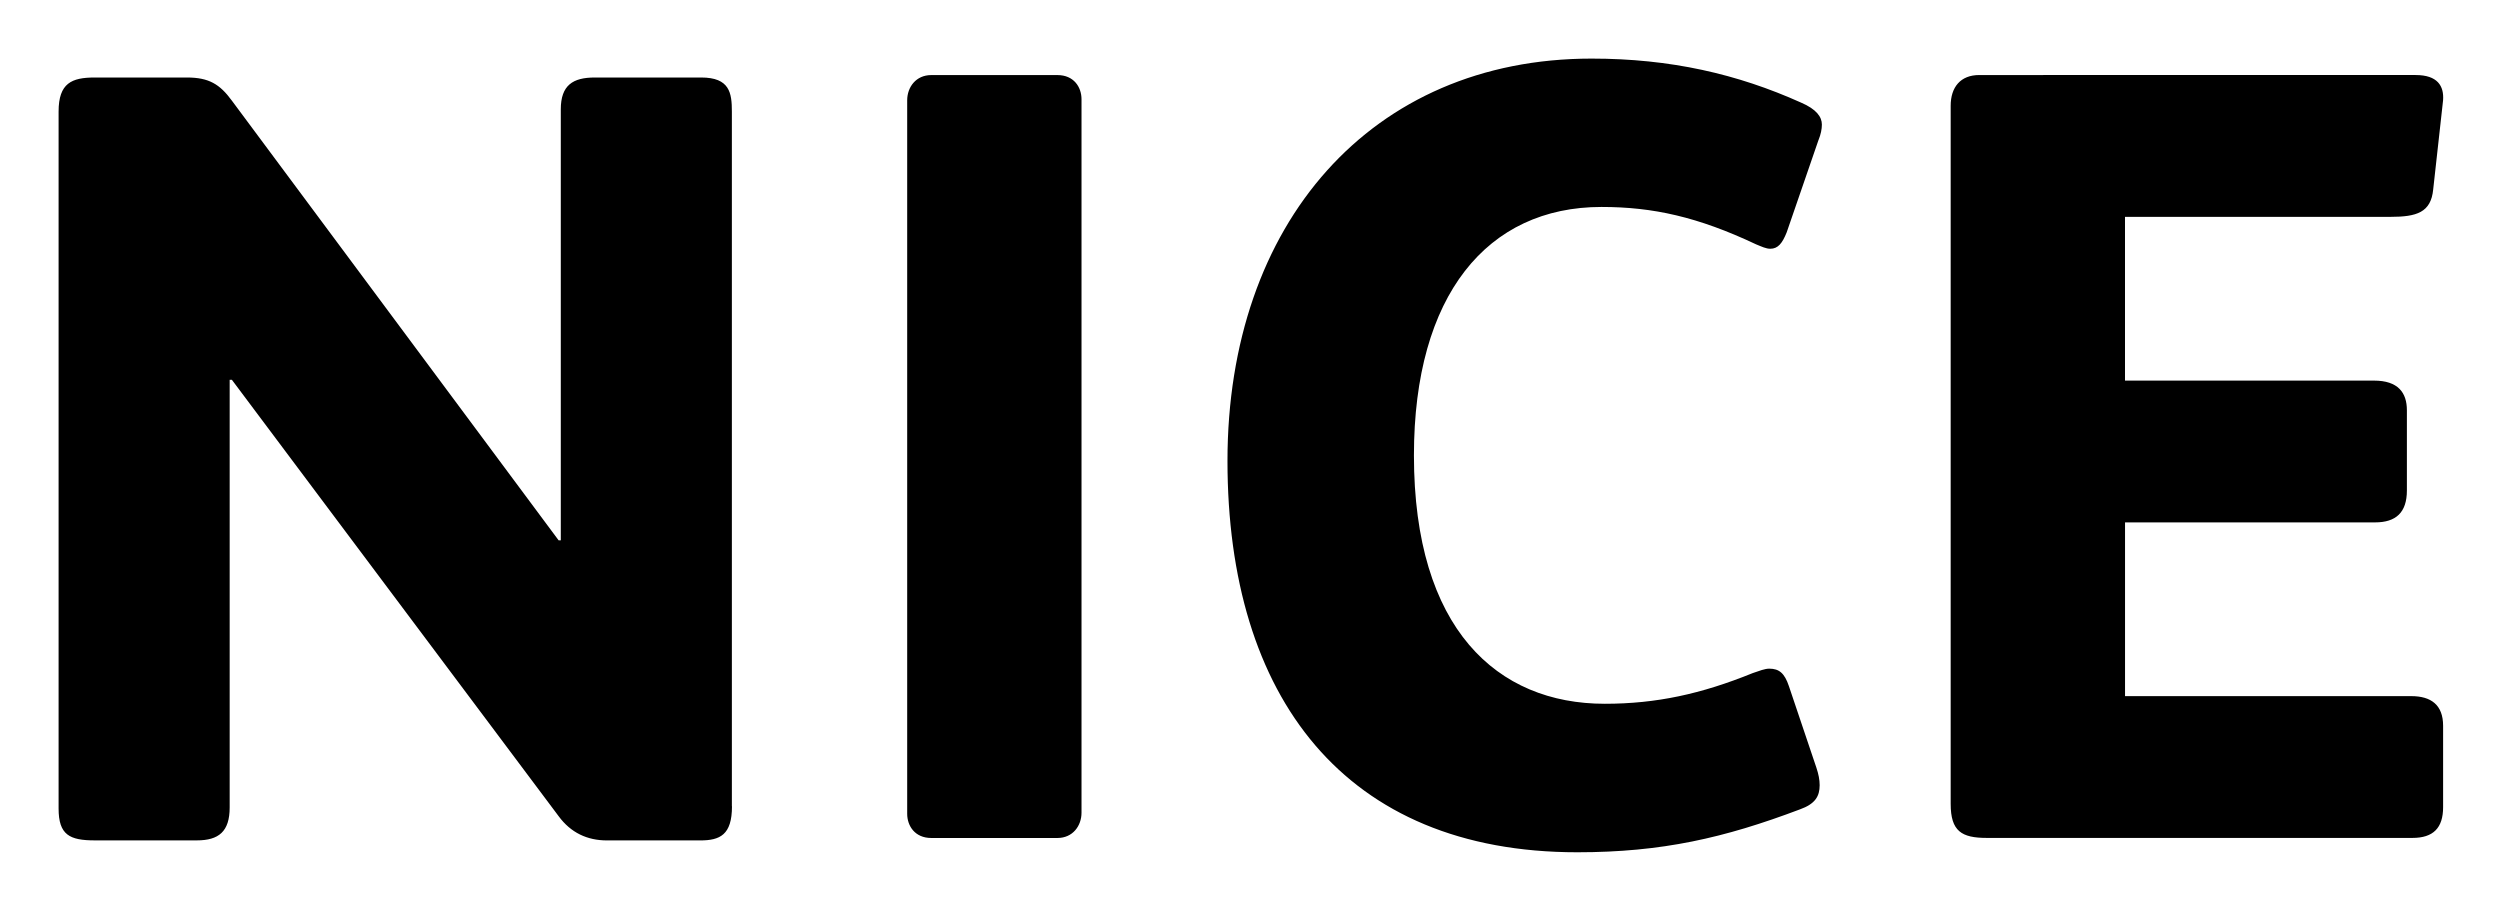
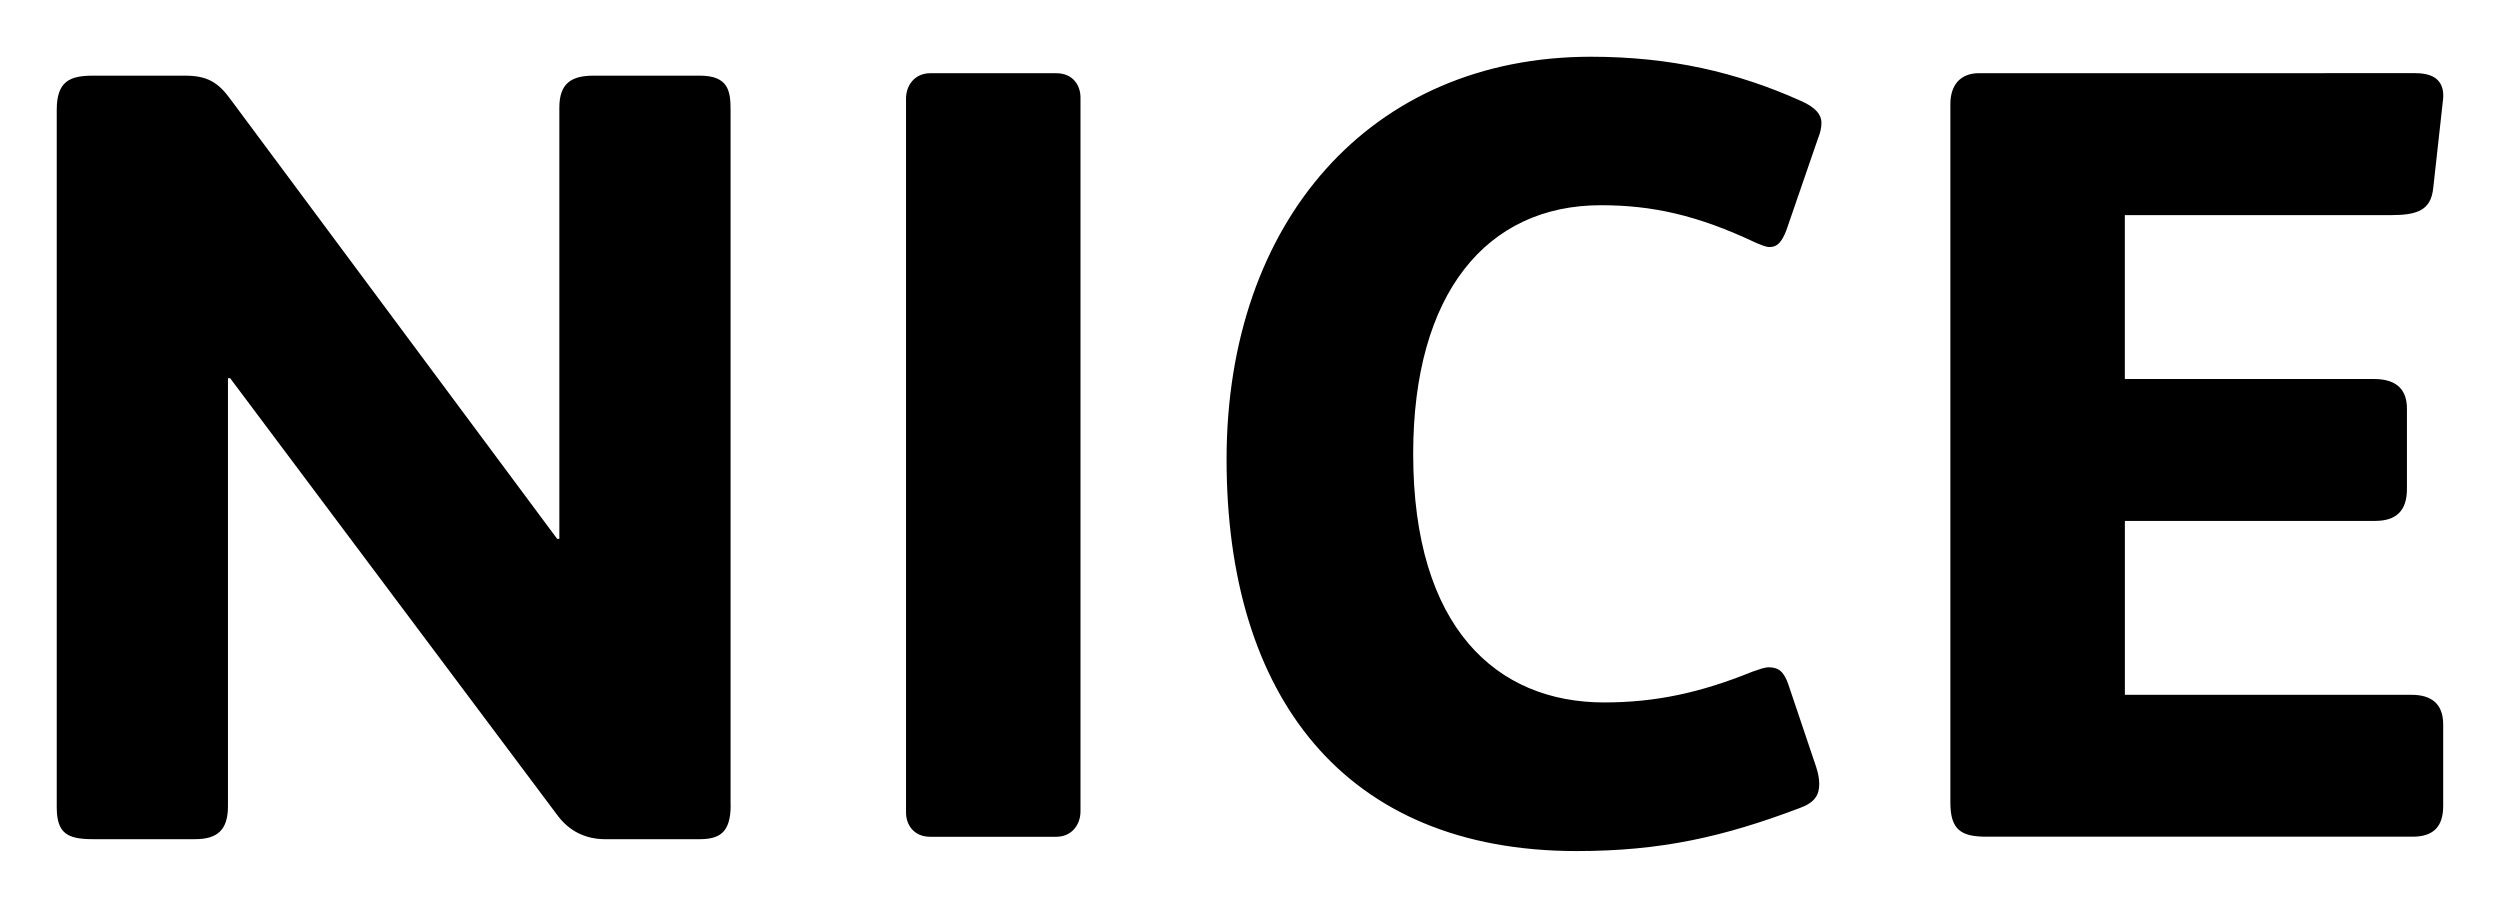
- <svg xmlns="http://www.w3.org/2000/svg" width="1408" height="512" viewBox="0 0 1408 512" fill="none">
-   <path d="M412.248 454.128C412.248 470.238 405.473 473.325 394.348 473.325H341.841C330.717 473.325 321.478 468.984 314.645 459.704L130.603 213.911H129.352V454.745C129.352 468.366 123.173 473.305 110.836 473.305H53.383C39.178 473.305 33 470.218 33 455.344V62.846C33 46.756 40.41 43.65 53.383 43.65H105.254C117.592 43.65 123.77 47.373 130.564 56.653L314.607 304.298H315.838V61.592C315.838 47.991 322.633 43.65 334.989 43.65H394.906C410.958 43.65 412.19 52.312 412.19 62.846V454.109H412.229L412.248 454.128ZM609.109 457.697C609.109 465.125 604.182 471.955 595.54 471.955H524.498C515.259 471.955 510.929 465.125 510.929 458.334V56.499C510.929 49.071 515.875 42.28 524.498 42.28H595.54C604.798 42.28 609.109 49.071 609.109 55.901V457.697V457.697ZM1024.2 78.802L1006.28 130.816C1003.83 137.009 1001.35 140.096 997.037 140.096C994.574 140.096 992.11 138.861 989.011 137.607C956.272 122.153 930.942 116.558 901.937 116.558C837.689 116.558 796.327 166.083 796.327 256.471C796.327 354.306 843.233 396.365 903.804 396.365C932.829 396.365 958.158 390.847 987.164 379.078C990.859 377.805 993.977 376.589 996.421 376.589C1001.98 376.589 1005.06 379.078 1007.53 386.487L1022.98 432.327C1024.21 436.031 1024.83 439.118 1024.83 442.224C1024.83 448.417 1022.37 452.758 1013.71 455.845C971.092 471.955 935.87 480 888.329 480C757.39 480 691.314 392.699 691.314 259.597C691.314 125.857 772.21 33 896.355 33C940.835 33 978.522 41.682 1014.32 57.772C1022.98 61.477 1026.08 65.817 1026.08 70.139C1026.1 72.628 1025.47 75.715 1024.21 78.821L1024.2 78.802ZM1360.5 42.261C1372.86 42.261 1376.54 48.454 1375.94 56.48L1370.38 106.641C1369.14 119.645 1361.12 122.134 1346.3 122.134H1196.8V214.354H1337.02C1350.63 214.354 1355.56 221.165 1355.56 231.062V276.246C1355.56 288.652 1349.38 294.208 1337.66 294.208H1196.82V392.062H1358.04C1369.14 392.062 1375.96 396.982 1375.96 408.751V454.591C1375.96 466.341 1370.4 471.916 1358.67 471.916H1118.99C1104.78 471.916 1098.62 468.193 1098.62 452.72V59.586C1098.62 49.052 1104.19 42.261 1114.68 42.261L1360.5 42.241V42.261Z" fill="black" />
+ <svg xmlns="http://www.w3.org/2000/svg" width="1410" height="512" viewBox="0 0 1410 512" fill="none">
+   <path d="M412.096 454.07C412.096 470.216 405.306 473.31 394.156 473.31H341.532C330.383 473.31 321.123 468.959 314.275 459.658L129.821 213.315H128.567V454.689C128.567 468.34 122.375 473.29 110.01 473.29H52.428C38.192 473.29 32 470.197 32 455.288V61.913C32 45.787 39.427 42.674 52.428 42.674H104.416C116.781 42.674 122.973 46.406 129.783 55.706L314.237 303.905H315.471V60.656C315.471 47.024 322.281 42.674 334.665 42.674H394.716C410.804 42.674 412.039 51.355 412.039 61.913V454.051H412.077L412.096 454.07ZM609.398 457.647C609.398 465.092 604.459 471.937 595.798 471.937H524.597C515.338 471.937 510.998 465.092 510.998 458.286V55.551C510.998 48.107 515.955 41.301 524.597 41.301H595.798C605.077 41.301 609.398 48.107 609.398 54.952V457.647V457.647ZM1025.41 77.904L1007.45 130.034C1005 136.241 1002.52 139.335 998.194 139.335C995.725 139.335 993.256 138.098 990.15 136.841C957.337 121.353 931.951 115.745 902.881 115.745C838.49 115.745 797.035 165.381 797.035 255.971C797.035 354.025 844.045 396.178 904.752 396.178C933.842 396.178 959.228 390.648 988.298 378.852C992.002 377.576 995.127 376.358 997.577 376.358C1003.15 376.358 1006.24 378.852 1008.71 386.278L1024.2 432.22C1025.43 435.933 1026.05 439.027 1026.05 442.14C1026.05 448.347 1023.58 452.697 1014.9 455.791C972.191 471.937 936.889 480 889.242 480C758.01 480 691.787 392.504 691.787 259.103C691.787 125.065 772.864 32 897.286 32C941.866 32 979.637 40.701 1015.52 56.828C1024.2 60.54 1027.3 64.891 1027.3 69.222C1027.32 71.716 1026.69 74.81 1025.43 77.923L1025.41 77.904ZM1362.47 41.281C1374.86 41.281 1378.54 47.488 1377.94 55.532L1372.37 105.806C1371.13 118.839 1363.09 121.333 1348.24 121.333H1198.41V213.76H1338.94C1352.58 213.76 1357.51 220.586 1357.51 230.505V275.791C1357.51 288.224 1351.32 293.793 1339.57 293.793H1198.43V391.866H1360C1371.13 391.866 1377.96 396.796 1377.96 408.592V454.534C1377.96 466.31 1372.39 471.898 1360.64 471.898H1120.42C1106.18 471.898 1100.01 468.166 1100.01 452.659V58.645C1100.01 48.088 1105.58 41.281 1116.1 41.281L1362.47 41.262V41.281Z" fill="black" />
</svg>
